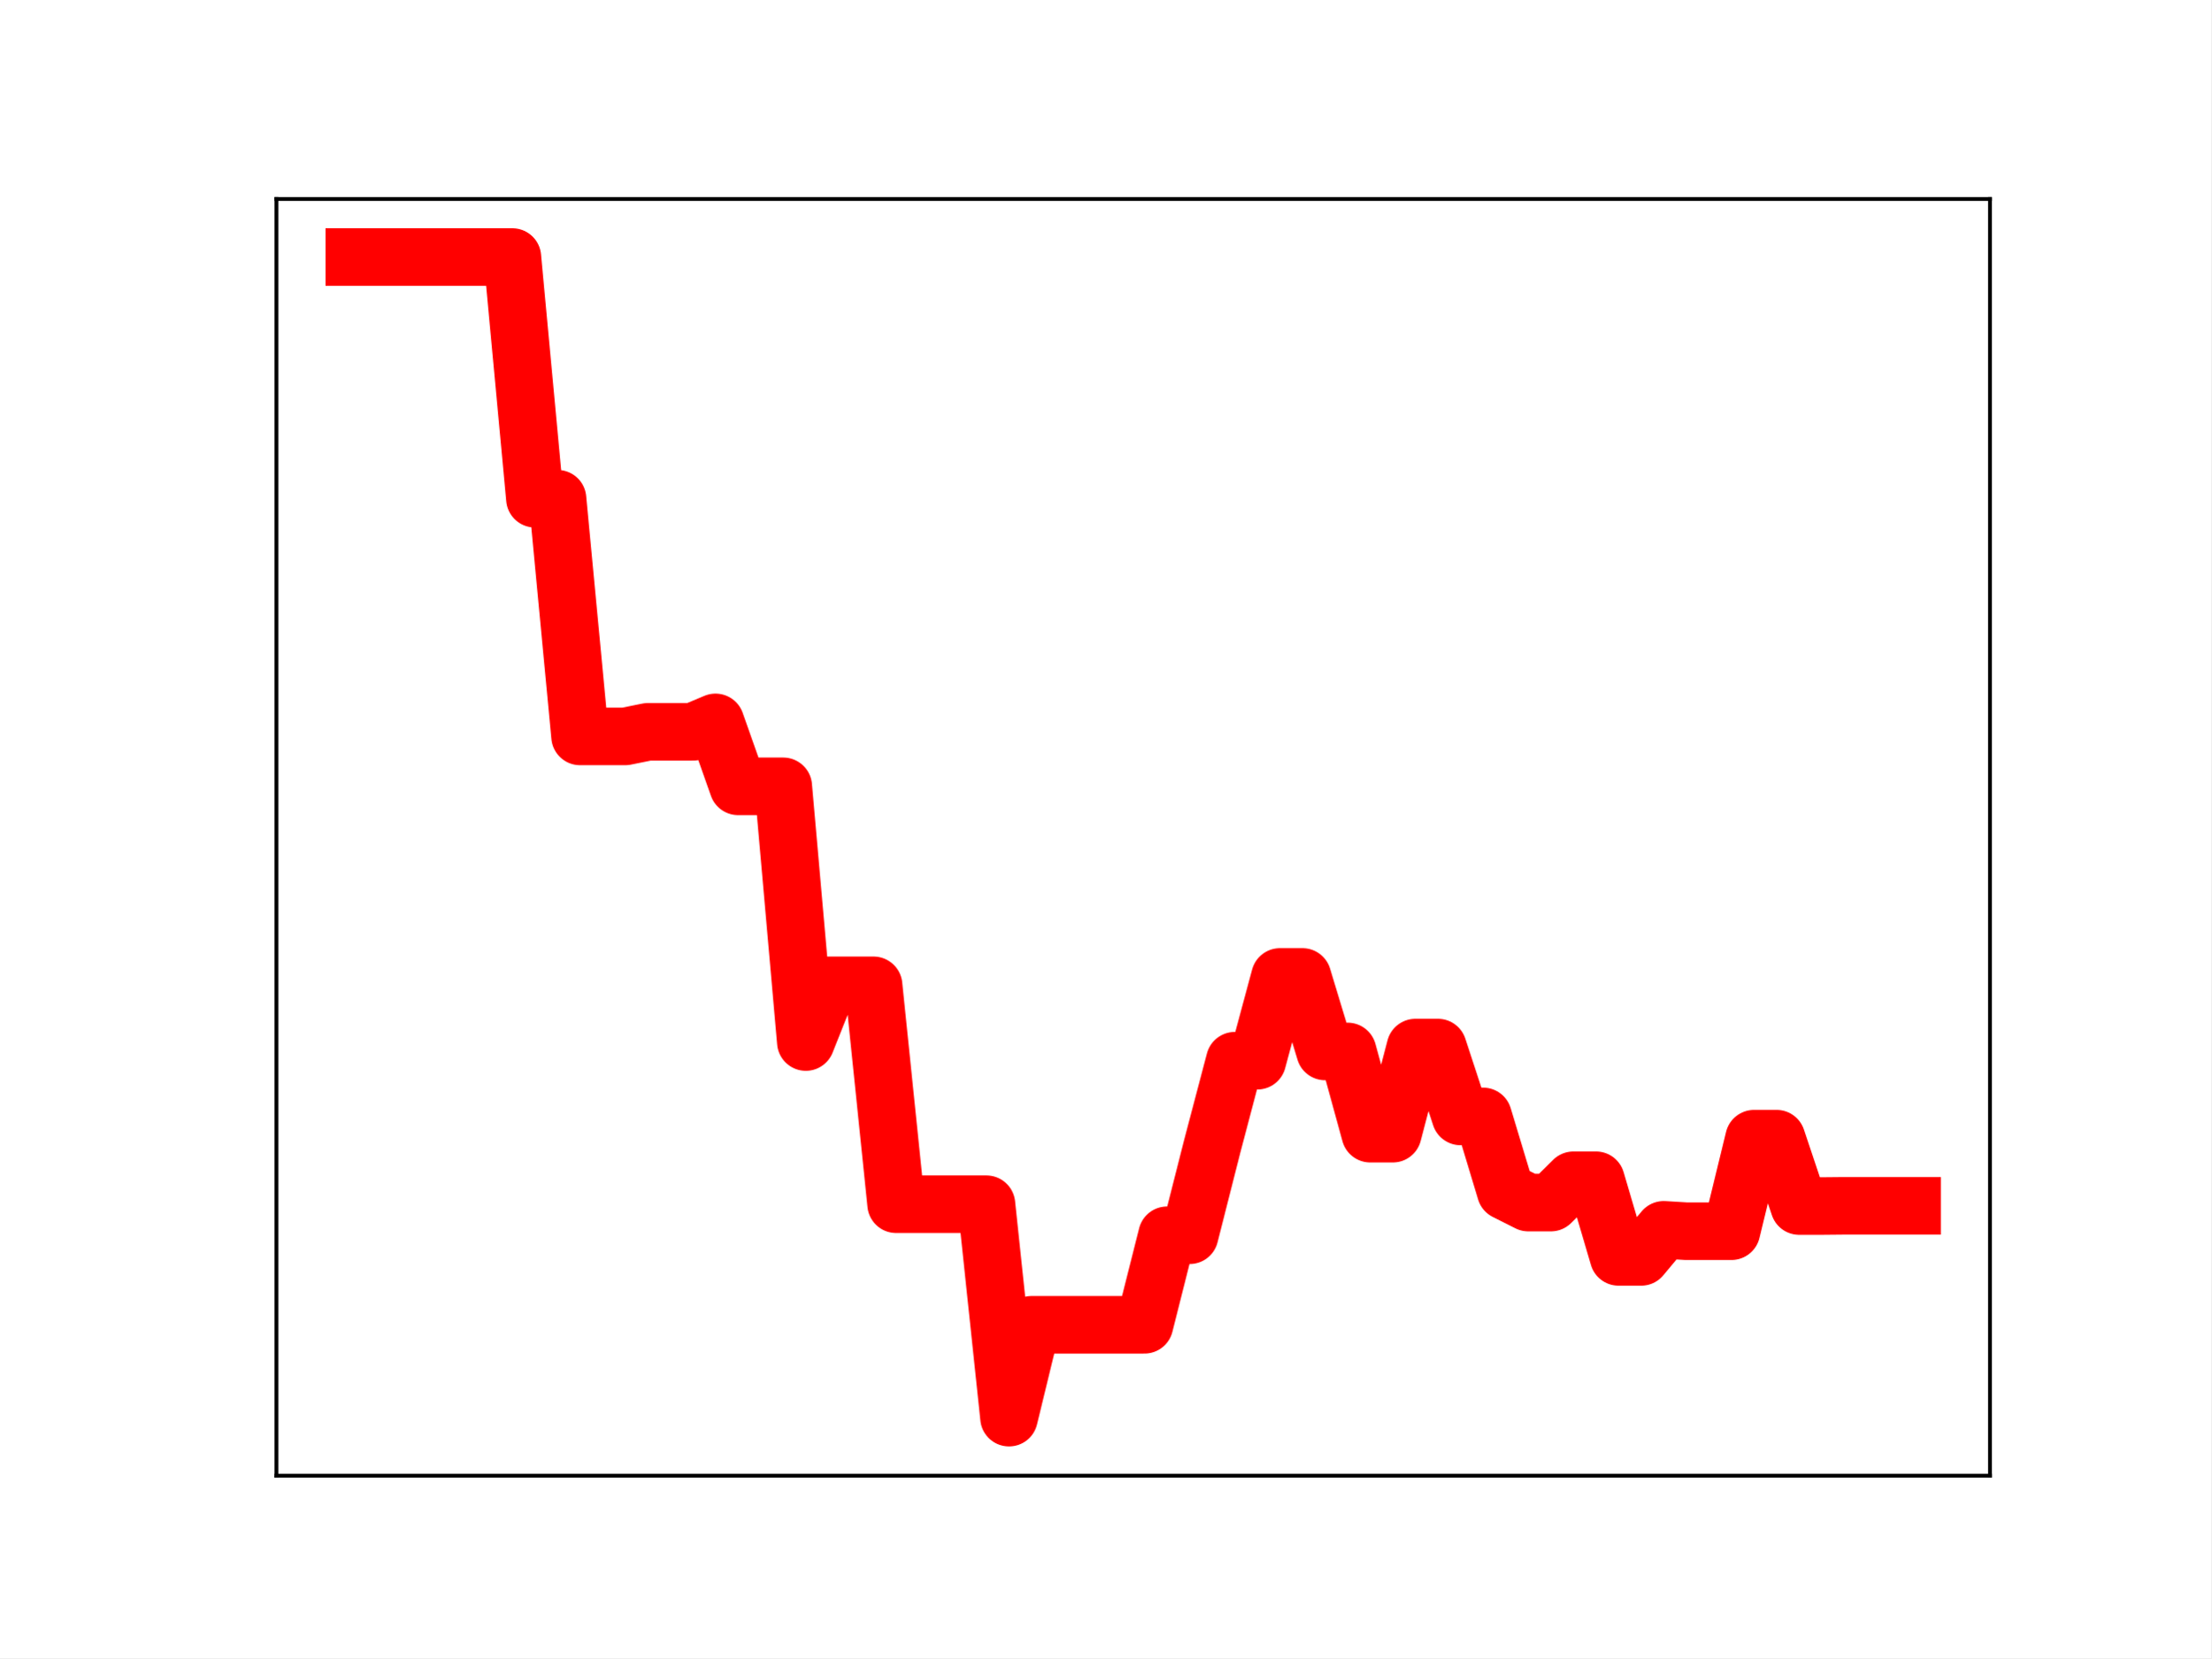
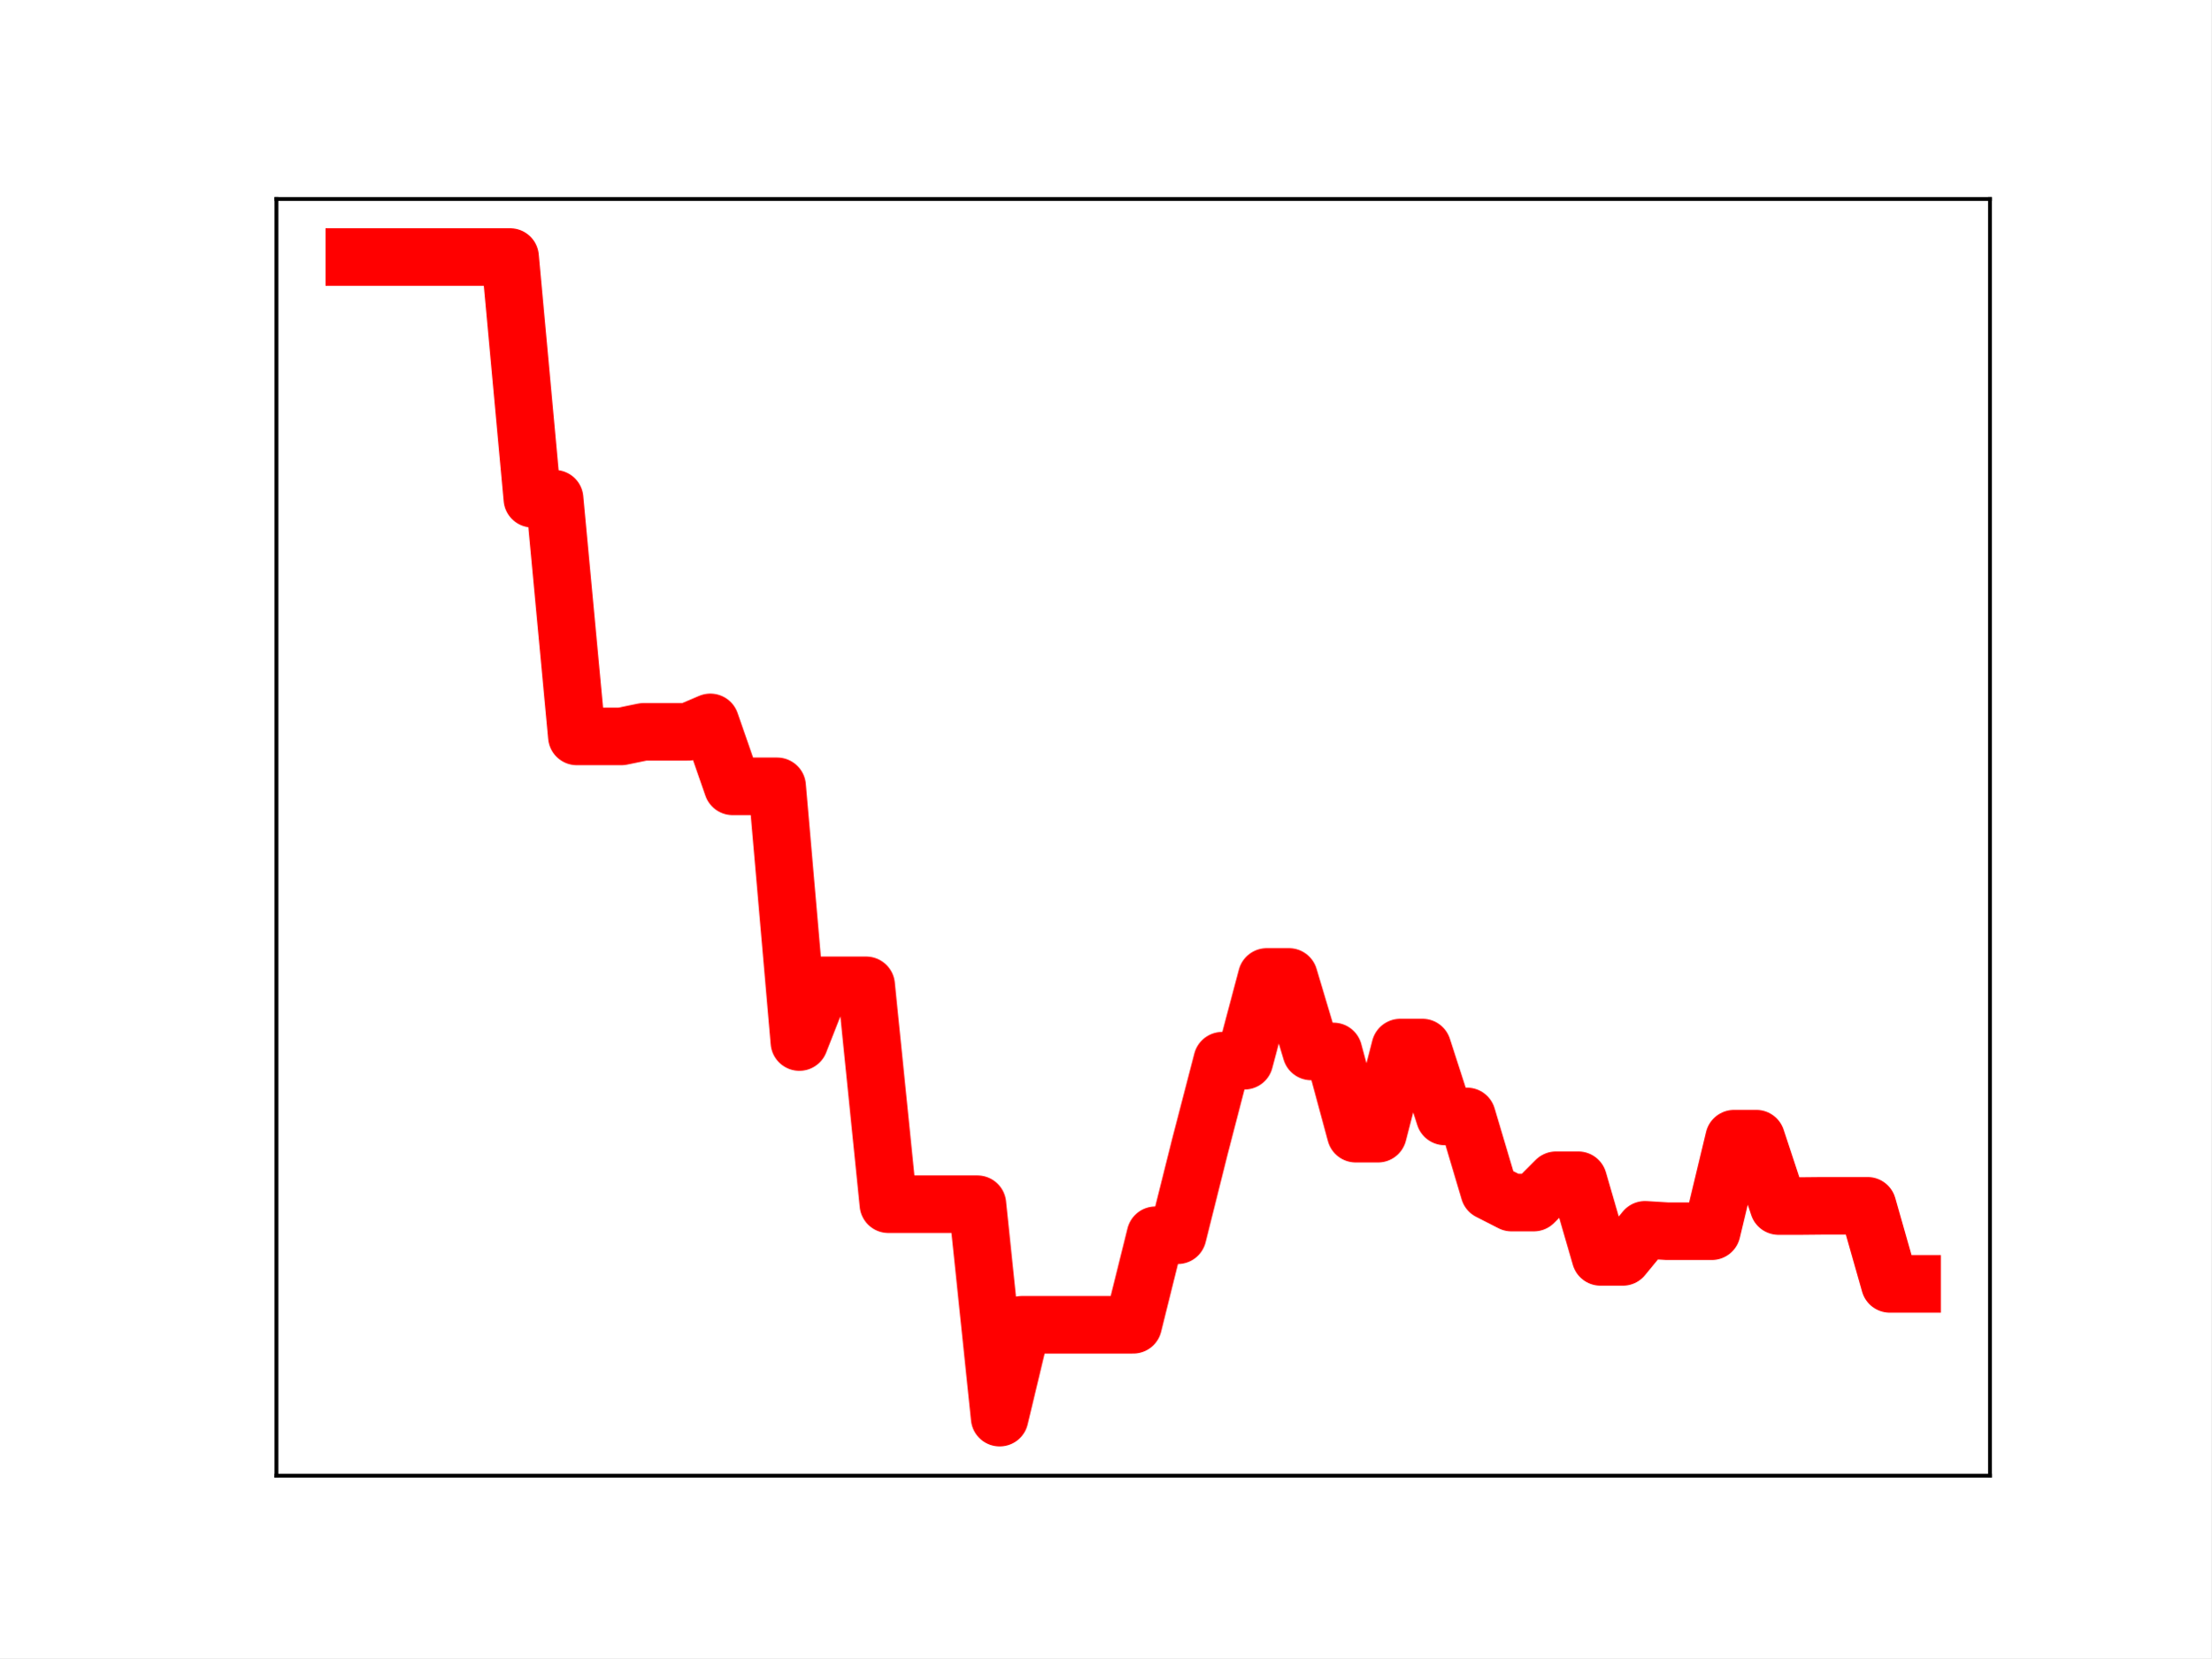
<svg xmlns="http://www.w3.org/2000/svg" xmlns:xlink="http://www.w3.org/1999/xlink" height="345.6pt" version="1.1" viewBox="0 0 460.8 345.6" width="460.8pt">
  <defs>
    <style type="text/css">
*{stroke-linecap:butt;stroke-linejoin:round;}
  </style>
  </defs>
  <g id="figure_1">
    <g id="patch_1">
      <path d="M 0 345.6  L 460.8 345.6  L 460.8 0  L 0 0  z " style="fill:#ffffff;" />
    </g>
    <g id="axes_1">
      <g id="patch_2">
        <path d="M 57.6 307.584  L 414.72 307.584  L 414.72 41.472  L 57.6 41.472  z " style="fill:#ffffff;" />
      </g>
      <g id="line2d_1">
-         <path clip-path="url(#pfa5c6e9d54)" d="M 73.833 53.568  L 78.538 53.568  L 83.243 53.568  L 87.948 53.568  L 92.653 53.568  L 97.358 53.568  L 102.064 53.568  L 106.769 53.568  L 111.474 103.943  L 116.179 103.943  L 120.884 153.488  L 125.589 153.488  L 130.294 153.488  L 135 152.538  L 139.705 152.538  L 144.41 152.538  L 149.115 150.568  L 153.82 163.894  L 158.525 163.894  L 163.23 163.894  L 167.935 217.193  L 172.641 205.374  L 177.346 205.374  L 182.051 205.374  L 186.756 251.003  L 191.461 251.003  L 196.166 251.003  L 200.871 251.003  L 205.577 251.003  L 210.282 295.488  L 214.987 276.13  L 219.692 276.13  L 224.397 276.13  L 229.102 276.13  L 233.807 276.13  L 238.513 276.13  L 243.218 257.471  L 247.923 257.471  L 252.628 238.944  L 257.333 221.09  L 262.038 221.09  L 266.743 203.629  L 271.449 203.629  L 276.154 219.157  L 280.859 219.157  L 285.564 236.295  L 290.269 236.295  L 294.974 218.35  L 299.679 218.35  L 304.385 232.7  L 309.09 232.7  L 313.795 248.291  L 318.5 250.658  L 323.205 250.658  L 327.91 246.003  L 332.615 246.003  L 337.32 261.981  L 342.026 261.981  L 346.731 256.34  L 351.436 256.625  L 356.141 256.625  L 360.846 256.625  L 365.551 237.341  L 370.256 237.341  L 374.962 251.383  L 379.667 251.383  L 384.372 251.336  L 389.077 251.336  L 393.782 251.336  L 398.487 251.336  " style="fill:none;stroke:#ff0000;stroke-linecap:square;stroke-width:12;" />
+         <path clip-path="url(#pb488f47c7e)" d="M 73.833 53.568  L 78.471 53.568  L 83.109 53.568  L 87.746 53.568  L 92.384 53.568  L 97.022 53.568  L 101.66 53.568  L 106.298 53.568  L 110.936 103.943  L 115.574 103.943  L 120.212 153.488  L 124.85 153.488  L 129.488 153.488  L 134.126 152.538  L 138.764 152.538  L 143.402 152.538  L 148.039 150.568  L 152.677 163.894  L 157.315 163.894  L 161.953 163.894  L 166.591 217.193  L 171.229 205.374  L 175.867 205.374  L 180.505 205.374  L 185.143 251.003  L 189.781 251.003  L 194.419 251.003  L 199.057 251.003  L 203.695 251.003  L 208.332 295.488  L 212.97 276.13  L 217.608 276.13  L 222.246 276.13  L 226.884 276.13  L 231.522 276.13  L 236.16 276.13  L 240.798 257.471  L 245.436 257.471  L 250.074 238.944  L 254.712 221.09  L 259.35 221.09  L 263.988 203.629  L 268.625 203.629  L 273.263 219.157  L 277.901 219.157  L 282.539 236.295  L 287.177 236.295  L 291.815 218.35  L 296.453 218.35  L 301.091 232.7  L 305.729 232.7  L 310.367 248.291  L 315.005 250.658  L 319.643 250.658  L 324.281 246.003  L 328.918 246.003  L 333.556 261.981  L 338.194 261.981  L 342.832 256.34  L 347.47 256.625  L 352.108 256.625  L 356.746 256.625  L 361.384 237.341  L 366.022 237.341  L 370.66 251.383  L 375.298 251.383  L 379.936 251.336  L 384.574 251.336  L 389.211 251.336  L 393.849 267.608  L 398.487 267.608  " style="fill:none;stroke:#ff0000;stroke-linecap:square;stroke-width:12;" />
        <defs>
-           <path d="M 0 3  C 0.796 3 1.559 2.684 2.121 2.121  C 2.684 1.559 3 0.796 3 0  C 3 -0.796 2.684 -1.559 2.121 -2.121  C 1.559 -2.684 0.796 -3 0 -3  C -0.796 -3 -1.559 -2.684 -2.121 -2.121  C -2.684 -1.559 -3 -0.796 -3 0  C -3 0.796 -2.684 1.559 -2.121 2.121  C -1.559 2.684 -0.796 3 0 3  z " id="m736be445cc" style="stroke:#ff0000;" />
+           <path d="M 0 3  C 0.796 3 1.559 2.684 2.121 2.121  C 2.684 1.559 3 0.796 3 0  C 3 -0.796 2.684 -1.559 2.121 -2.121  C 1.559 -2.684 0.796 -3 0 -3  C -0.796 -3 -1.559 -2.684 -2.121 -2.121  C -2.684 -1.559 -3 -0.796 -3 0  C -3 0.796 -2.684 1.559 -2.121 2.121  C -1.559 2.684 -0.796 3 0 3  z " id="m6c4a20f429" style="stroke:#ff0000;" />
        </defs>
-         <g clip-path="url(#pfa5c6e9d54)">
-           <use style="fill:#ff0000;stroke:#ff0000;" x="73.833" xlink:href="#m736be445cc" y="53.568" />
-           <use style="fill:#ff0000;stroke:#ff0000;" x="78.538" xlink:href="#m736be445cc" y="53.568" />
-           <use style="fill:#ff0000;stroke:#ff0000;" x="83.243" xlink:href="#m736be445cc" y="53.568" />
-           <use style="fill:#ff0000;stroke:#ff0000;" x="87.948" xlink:href="#m736be445cc" y="53.568" />
-           <use style="fill:#ff0000;stroke:#ff0000;" x="92.653" xlink:href="#m736be445cc" y="53.568" />
-           <use style="fill:#ff0000;stroke:#ff0000;" x="97.358" xlink:href="#m736be445cc" y="53.568" />
-           <use style="fill:#ff0000;stroke:#ff0000;" x="102.064" xlink:href="#m736be445cc" y="53.568" />
-           <use style="fill:#ff0000;stroke:#ff0000;" x="106.769" xlink:href="#m736be445cc" y="53.568" />
-           <use style="fill:#ff0000;stroke:#ff0000;" x="111.474" xlink:href="#m736be445cc" y="103.943" />
-           <use style="fill:#ff0000;stroke:#ff0000;" x="116.179" xlink:href="#m736be445cc" y="103.943" />
-           <use style="fill:#ff0000;stroke:#ff0000;" x="120.884" xlink:href="#m736be445cc" y="153.488" />
-           <use style="fill:#ff0000;stroke:#ff0000;" x="125.589" xlink:href="#m736be445cc" y="153.488" />
-           <use style="fill:#ff0000;stroke:#ff0000;" x="130.294" xlink:href="#m736be445cc" y="153.488" />
-           <use style="fill:#ff0000;stroke:#ff0000;" x="135" xlink:href="#m736be445cc" y="152.538" />
-           <use style="fill:#ff0000;stroke:#ff0000;" x="139.705" xlink:href="#m736be445cc" y="152.538" />
-           <use style="fill:#ff0000;stroke:#ff0000;" x="144.41" xlink:href="#m736be445cc" y="152.538" />
-           <use style="fill:#ff0000;stroke:#ff0000;" x="149.115" xlink:href="#m736be445cc" y="150.568" />
-           <use style="fill:#ff0000;stroke:#ff0000;" x="153.82" xlink:href="#m736be445cc" y="163.894" />
-           <use style="fill:#ff0000;stroke:#ff0000;" x="158.525" xlink:href="#m736be445cc" y="163.894" />
-           <use style="fill:#ff0000;stroke:#ff0000;" x="163.23" xlink:href="#m736be445cc" y="163.894" />
-           <use style="fill:#ff0000;stroke:#ff0000;" x="167.935" xlink:href="#m736be445cc" y="217.193" />
-           <use style="fill:#ff0000;stroke:#ff0000;" x="172.641" xlink:href="#m736be445cc" y="205.374" />
-           <use style="fill:#ff0000;stroke:#ff0000;" x="177.346" xlink:href="#m736be445cc" y="205.374" />
-           <use style="fill:#ff0000;stroke:#ff0000;" x="182.051" xlink:href="#m736be445cc" y="205.374" />
-           <use style="fill:#ff0000;stroke:#ff0000;" x="186.756" xlink:href="#m736be445cc" y="251.003" />
-           <use style="fill:#ff0000;stroke:#ff0000;" x="191.461" xlink:href="#m736be445cc" y="251.003" />
-           <use style="fill:#ff0000;stroke:#ff0000;" x="196.166" xlink:href="#m736be445cc" y="251.003" />
-           <use style="fill:#ff0000;stroke:#ff0000;" x="200.871" xlink:href="#m736be445cc" y="251.003" />
-           <use style="fill:#ff0000;stroke:#ff0000;" x="205.577" xlink:href="#m736be445cc" y="251.003" />
-           <use style="fill:#ff0000;stroke:#ff0000;" x="210.282" xlink:href="#m736be445cc" y="295.488" />
-           <use style="fill:#ff0000;stroke:#ff0000;" x="214.987" xlink:href="#m736be445cc" y="276.13" />
-           <use style="fill:#ff0000;stroke:#ff0000;" x="219.692" xlink:href="#m736be445cc" y="276.13" />
-           <use style="fill:#ff0000;stroke:#ff0000;" x="224.397" xlink:href="#m736be445cc" y="276.13" />
-           <use style="fill:#ff0000;stroke:#ff0000;" x="229.102" xlink:href="#m736be445cc" y="276.13" />
-           <use style="fill:#ff0000;stroke:#ff0000;" x="233.807" xlink:href="#m736be445cc" y="276.13" />
-           <use style="fill:#ff0000;stroke:#ff0000;" x="238.513" xlink:href="#m736be445cc" y="276.13" />
-           <use style="fill:#ff0000;stroke:#ff0000;" x="243.218" xlink:href="#m736be445cc" y="257.471" />
-           <use style="fill:#ff0000;stroke:#ff0000;" x="247.923" xlink:href="#m736be445cc" y="257.471" />
-           <use style="fill:#ff0000;stroke:#ff0000;" x="252.628" xlink:href="#m736be445cc" y="238.944" />
-           <use style="fill:#ff0000;stroke:#ff0000;" x="257.333" xlink:href="#m736be445cc" y="221.09" />
-           <use style="fill:#ff0000;stroke:#ff0000;" x="262.038" xlink:href="#m736be445cc" y="221.09" />
-           <use style="fill:#ff0000;stroke:#ff0000;" x="266.743" xlink:href="#m736be445cc" y="203.629" />
-           <use style="fill:#ff0000;stroke:#ff0000;" x="271.449" xlink:href="#m736be445cc" y="203.629" />
-           <use style="fill:#ff0000;stroke:#ff0000;" x="276.154" xlink:href="#m736be445cc" y="219.157" />
-           <use style="fill:#ff0000;stroke:#ff0000;" x="280.859" xlink:href="#m736be445cc" y="219.157" />
-           <use style="fill:#ff0000;stroke:#ff0000;" x="285.564" xlink:href="#m736be445cc" y="236.295" />
-           <use style="fill:#ff0000;stroke:#ff0000;" x="290.269" xlink:href="#m736be445cc" y="236.295" />
-           <use style="fill:#ff0000;stroke:#ff0000;" x="294.974" xlink:href="#m736be445cc" y="218.35" />
-           <use style="fill:#ff0000;stroke:#ff0000;" x="299.679" xlink:href="#m736be445cc" y="218.35" />
-           <use style="fill:#ff0000;stroke:#ff0000;" x="304.385" xlink:href="#m736be445cc" y="232.7" />
-           <use style="fill:#ff0000;stroke:#ff0000;" x="309.09" xlink:href="#m736be445cc" y="232.7" />
-           <use style="fill:#ff0000;stroke:#ff0000;" x="313.795" xlink:href="#m736be445cc" y="248.291" />
-           <use style="fill:#ff0000;stroke:#ff0000;" x="318.5" xlink:href="#m736be445cc" y="250.658" />
-           <use style="fill:#ff0000;stroke:#ff0000;" x="323.205" xlink:href="#m736be445cc" y="250.658" />
-           <use style="fill:#ff0000;stroke:#ff0000;" x="327.91" xlink:href="#m736be445cc" y="246.003" />
-           <use style="fill:#ff0000;stroke:#ff0000;" x="332.615" xlink:href="#m736be445cc" y="246.003" />
-           <use style="fill:#ff0000;stroke:#ff0000;" x="337.32" xlink:href="#m736be445cc" y="261.981" />
-           <use style="fill:#ff0000;stroke:#ff0000;" x="342.026" xlink:href="#m736be445cc" y="261.981" />
-           <use style="fill:#ff0000;stroke:#ff0000;" x="346.731" xlink:href="#m736be445cc" y="256.34" />
-           <use style="fill:#ff0000;stroke:#ff0000;" x="351.436" xlink:href="#m736be445cc" y="256.625" />
-           <use style="fill:#ff0000;stroke:#ff0000;" x="356.141" xlink:href="#m736be445cc" y="256.625" />
-           <use style="fill:#ff0000;stroke:#ff0000;" x="360.846" xlink:href="#m736be445cc" y="256.625" />
-           <use style="fill:#ff0000;stroke:#ff0000;" x="365.551" xlink:href="#m736be445cc" y="237.341" />
-           <use style="fill:#ff0000;stroke:#ff0000;" x="370.256" xlink:href="#m736be445cc" y="237.341" />
-           <use style="fill:#ff0000;stroke:#ff0000;" x="374.962" xlink:href="#m736be445cc" y="251.383" />
-           <use style="fill:#ff0000;stroke:#ff0000;" x="379.667" xlink:href="#m736be445cc" y="251.383" />
-           <use style="fill:#ff0000;stroke:#ff0000;" x="384.372" xlink:href="#m736be445cc" y="251.336" />
-           <use style="fill:#ff0000;stroke:#ff0000;" x="389.077" xlink:href="#m736be445cc" y="251.336" />
-           <use style="fill:#ff0000;stroke:#ff0000;" x="393.782" xlink:href="#m736be445cc" y="251.336" />
-           <use style="fill:#ff0000;stroke:#ff0000;" x="398.487" xlink:href="#m736be445cc" y="251.336" />
+         <g clip-path="url(#pb488f47c7e)">
+           <use style="fill:#ff0000;stroke:#ff0000;" x="73.833" xlink:href="#m6c4a20f429" y="53.568" />
+           <use style="fill:#ff0000;stroke:#ff0000;" x="78.471" xlink:href="#m6c4a20f429" y="53.568" />
+           <use style="fill:#ff0000;stroke:#ff0000;" x="83.109" xlink:href="#m6c4a20f429" y="53.568" />
+           <use style="fill:#ff0000;stroke:#ff0000;" x="87.746" xlink:href="#m6c4a20f429" y="53.568" />
+           <use style="fill:#ff0000;stroke:#ff0000;" x="92.384" xlink:href="#m6c4a20f429" y="53.568" />
+           <use style="fill:#ff0000;stroke:#ff0000;" x="97.022" xlink:href="#m6c4a20f429" y="53.568" />
+           <use style="fill:#ff0000;stroke:#ff0000;" x="101.66" xlink:href="#m6c4a20f429" y="53.568" />
+           <use style="fill:#ff0000;stroke:#ff0000;" x="106.298" xlink:href="#m6c4a20f429" y="53.568" />
+           <use style="fill:#ff0000;stroke:#ff0000;" x="110.936" xlink:href="#m6c4a20f429" y="103.943" />
+           <use style="fill:#ff0000;stroke:#ff0000;" x="115.574" xlink:href="#m6c4a20f429" y="103.943" />
+           <use style="fill:#ff0000;stroke:#ff0000;" x="120.212" xlink:href="#m6c4a20f429" y="153.488" />
+           <use style="fill:#ff0000;stroke:#ff0000;" x="124.85" xlink:href="#m6c4a20f429" y="153.488" />
+           <use style="fill:#ff0000;stroke:#ff0000;" x="129.488" xlink:href="#m6c4a20f429" y="153.488" />
+           <use style="fill:#ff0000;stroke:#ff0000;" x="134.126" xlink:href="#m6c4a20f429" y="152.538" />
+           <use style="fill:#ff0000;stroke:#ff0000;" x="138.764" xlink:href="#m6c4a20f429" y="152.538" />
+           <use style="fill:#ff0000;stroke:#ff0000;" x="143.402" xlink:href="#m6c4a20f429" y="152.538" />
+           <use style="fill:#ff0000;stroke:#ff0000;" x="148.039" xlink:href="#m6c4a20f429" y="150.568" />
+           <use style="fill:#ff0000;stroke:#ff0000;" x="152.677" xlink:href="#m6c4a20f429" y="163.894" />
+           <use style="fill:#ff0000;stroke:#ff0000;" x="157.315" xlink:href="#m6c4a20f429" y="163.894" />
+           <use style="fill:#ff0000;stroke:#ff0000;" x="161.953" xlink:href="#m6c4a20f429" y="163.894" />
+           <use style="fill:#ff0000;stroke:#ff0000;" x="166.591" xlink:href="#m6c4a20f429" y="217.193" />
+           <use style="fill:#ff0000;stroke:#ff0000;" x="171.229" xlink:href="#m6c4a20f429" y="205.374" />
+           <use style="fill:#ff0000;stroke:#ff0000;" x="175.867" xlink:href="#m6c4a20f429" y="205.374" />
+           <use style="fill:#ff0000;stroke:#ff0000;" x="180.505" xlink:href="#m6c4a20f429" y="205.374" />
+           <use style="fill:#ff0000;stroke:#ff0000;" x="185.143" xlink:href="#m6c4a20f429" y="251.003" />
+           <use style="fill:#ff0000;stroke:#ff0000;" x="189.781" xlink:href="#m6c4a20f429" y="251.003" />
+           <use style="fill:#ff0000;stroke:#ff0000;" x="194.419" xlink:href="#m6c4a20f429" y="251.003" />
+           <use style="fill:#ff0000;stroke:#ff0000;" x="199.057" xlink:href="#m6c4a20f429" y="251.003" />
+           <use style="fill:#ff0000;stroke:#ff0000;" x="203.695" xlink:href="#m6c4a20f429" y="251.003" />
+           <use style="fill:#ff0000;stroke:#ff0000;" x="208.332" xlink:href="#m6c4a20f429" y="295.488" />
+           <use style="fill:#ff0000;stroke:#ff0000;" x="212.97" xlink:href="#m6c4a20f429" y="276.13" />
+           <use style="fill:#ff0000;stroke:#ff0000;" x="217.608" xlink:href="#m6c4a20f429" y="276.13" />
+           <use style="fill:#ff0000;stroke:#ff0000;" x="222.246" xlink:href="#m6c4a20f429" y="276.13" />
+           <use style="fill:#ff0000;stroke:#ff0000;" x="226.884" xlink:href="#m6c4a20f429" y="276.13" />
+           <use style="fill:#ff0000;stroke:#ff0000;" x="231.522" xlink:href="#m6c4a20f429" y="276.13" />
+           <use style="fill:#ff0000;stroke:#ff0000;" x="236.16" xlink:href="#m6c4a20f429" y="276.13" />
+           <use style="fill:#ff0000;stroke:#ff0000;" x="240.798" xlink:href="#m6c4a20f429" y="257.471" />
+           <use style="fill:#ff0000;stroke:#ff0000;" x="245.436" xlink:href="#m6c4a20f429" y="257.471" />
+           <use style="fill:#ff0000;stroke:#ff0000;" x="250.074" xlink:href="#m6c4a20f429" y="238.944" />
+           <use style="fill:#ff0000;stroke:#ff0000;" x="254.712" xlink:href="#m6c4a20f429" y="221.09" />
+           <use style="fill:#ff0000;stroke:#ff0000;" x="259.35" xlink:href="#m6c4a20f429" y="221.09" />
+           <use style="fill:#ff0000;stroke:#ff0000;" x="263.988" xlink:href="#m6c4a20f429" y="203.629" />
+           <use style="fill:#ff0000;stroke:#ff0000;" x="268.625" xlink:href="#m6c4a20f429" y="203.629" />
+           <use style="fill:#ff0000;stroke:#ff0000;" x="273.263" xlink:href="#m6c4a20f429" y="219.157" />
+           <use style="fill:#ff0000;stroke:#ff0000;" x="277.901" xlink:href="#m6c4a20f429" y="219.157" />
+           <use style="fill:#ff0000;stroke:#ff0000;" x="282.539" xlink:href="#m6c4a20f429" y="236.295" />
+           <use style="fill:#ff0000;stroke:#ff0000;" x="287.177" xlink:href="#m6c4a20f429" y="236.295" />
+           <use style="fill:#ff0000;stroke:#ff0000;" x="291.815" xlink:href="#m6c4a20f429" y="218.35" />
+           <use style="fill:#ff0000;stroke:#ff0000;" x="296.453" xlink:href="#m6c4a20f429" y="218.35" />
+           <use style="fill:#ff0000;stroke:#ff0000;" x="301.091" xlink:href="#m6c4a20f429" y="232.7" />
+           <use style="fill:#ff0000;stroke:#ff0000;" x="305.729" xlink:href="#m6c4a20f429" y="232.7" />
+           <use style="fill:#ff0000;stroke:#ff0000;" x="310.367" xlink:href="#m6c4a20f429" y="248.291" />
+           <use style="fill:#ff0000;stroke:#ff0000;" x="315.005" xlink:href="#m6c4a20f429" y="250.658" />
+           <use style="fill:#ff0000;stroke:#ff0000;" x="319.643" xlink:href="#m6c4a20f429" y="250.658" />
+           <use style="fill:#ff0000;stroke:#ff0000;" x="324.281" xlink:href="#m6c4a20f429" y="246.003" />
+           <use style="fill:#ff0000;stroke:#ff0000;" x="328.918" xlink:href="#m6c4a20f429" y="246.003" />
+           <use style="fill:#ff0000;stroke:#ff0000;" x="333.556" xlink:href="#m6c4a20f429" y="261.981" />
+           <use style="fill:#ff0000;stroke:#ff0000;" x="338.194" xlink:href="#m6c4a20f429" y="261.981" />
+           <use style="fill:#ff0000;stroke:#ff0000;" x="342.832" xlink:href="#m6c4a20f429" y="256.34" />
+           <use style="fill:#ff0000;stroke:#ff0000;" x="347.47" xlink:href="#m6c4a20f429" y="256.625" />
+           <use style="fill:#ff0000;stroke:#ff0000;" x="352.108" xlink:href="#m6c4a20f429" y="256.625" />
+           <use style="fill:#ff0000;stroke:#ff0000;" x="356.746" xlink:href="#m6c4a20f429" y="256.625" />
+           <use style="fill:#ff0000;stroke:#ff0000;" x="361.384" xlink:href="#m6c4a20f429" y="237.341" />
+           <use style="fill:#ff0000;stroke:#ff0000;" x="366.022" xlink:href="#m6c4a20f429" y="237.341" />
+           <use style="fill:#ff0000;stroke:#ff0000;" x="370.66" xlink:href="#m6c4a20f429" y="251.383" />
+           <use style="fill:#ff0000;stroke:#ff0000;" x="375.298" xlink:href="#m6c4a20f429" y="251.383" />
+           <use style="fill:#ff0000;stroke:#ff0000;" x="379.936" xlink:href="#m6c4a20f429" y="251.336" />
+           <use style="fill:#ff0000;stroke:#ff0000;" x="384.574" xlink:href="#m6c4a20f429" y="251.336" />
+           <use style="fill:#ff0000;stroke:#ff0000;" x="389.211" xlink:href="#m6c4a20f429" y="251.336" />
+           <use style="fill:#ff0000;stroke:#ff0000;" x="393.849" xlink:href="#m6c4a20f429" y="267.608" />
+           <use style="fill:#ff0000;stroke:#ff0000;" x="398.487" xlink:href="#m6c4a20f429" y="267.608" />
        </g>
      </g>
      <g id="patch_3">
        <path d="M 57.6 307.584  L 57.6 41.472  " style="fill:none;stroke:#000000;stroke-linecap:square;stroke-linejoin:miter;stroke-width:0.8;" />
      </g>
      <g id="patch_4">
        <path d="M 414.72 307.584  L 414.72 41.472  " style="fill:none;stroke:#000000;stroke-linecap:square;stroke-linejoin:miter;stroke-width:0.8;" />
      </g>
      <g id="patch_5">
        <path d="M 57.6 307.584  L 414.72 307.584  " style="fill:none;stroke:#000000;stroke-linecap:square;stroke-linejoin:miter;stroke-width:0.8;" />
      </g>
      <g id="patch_6">
        <path d="M 57.6 41.472  L 414.72 41.472  " style="fill:none;stroke:#000000;stroke-linecap:square;stroke-linejoin:miter;stroke-width:0.8;" />
      </g>
    </g>
  </g>
  <defs>
-     <clipPath id="pfa5c6e9d54">
+     <clipPath id="pb488f47c7e">
      <rect height="266.112" width="357.12" x="57.6" y="41.472" />
    </clipPath>
  </defs>
</svg>
